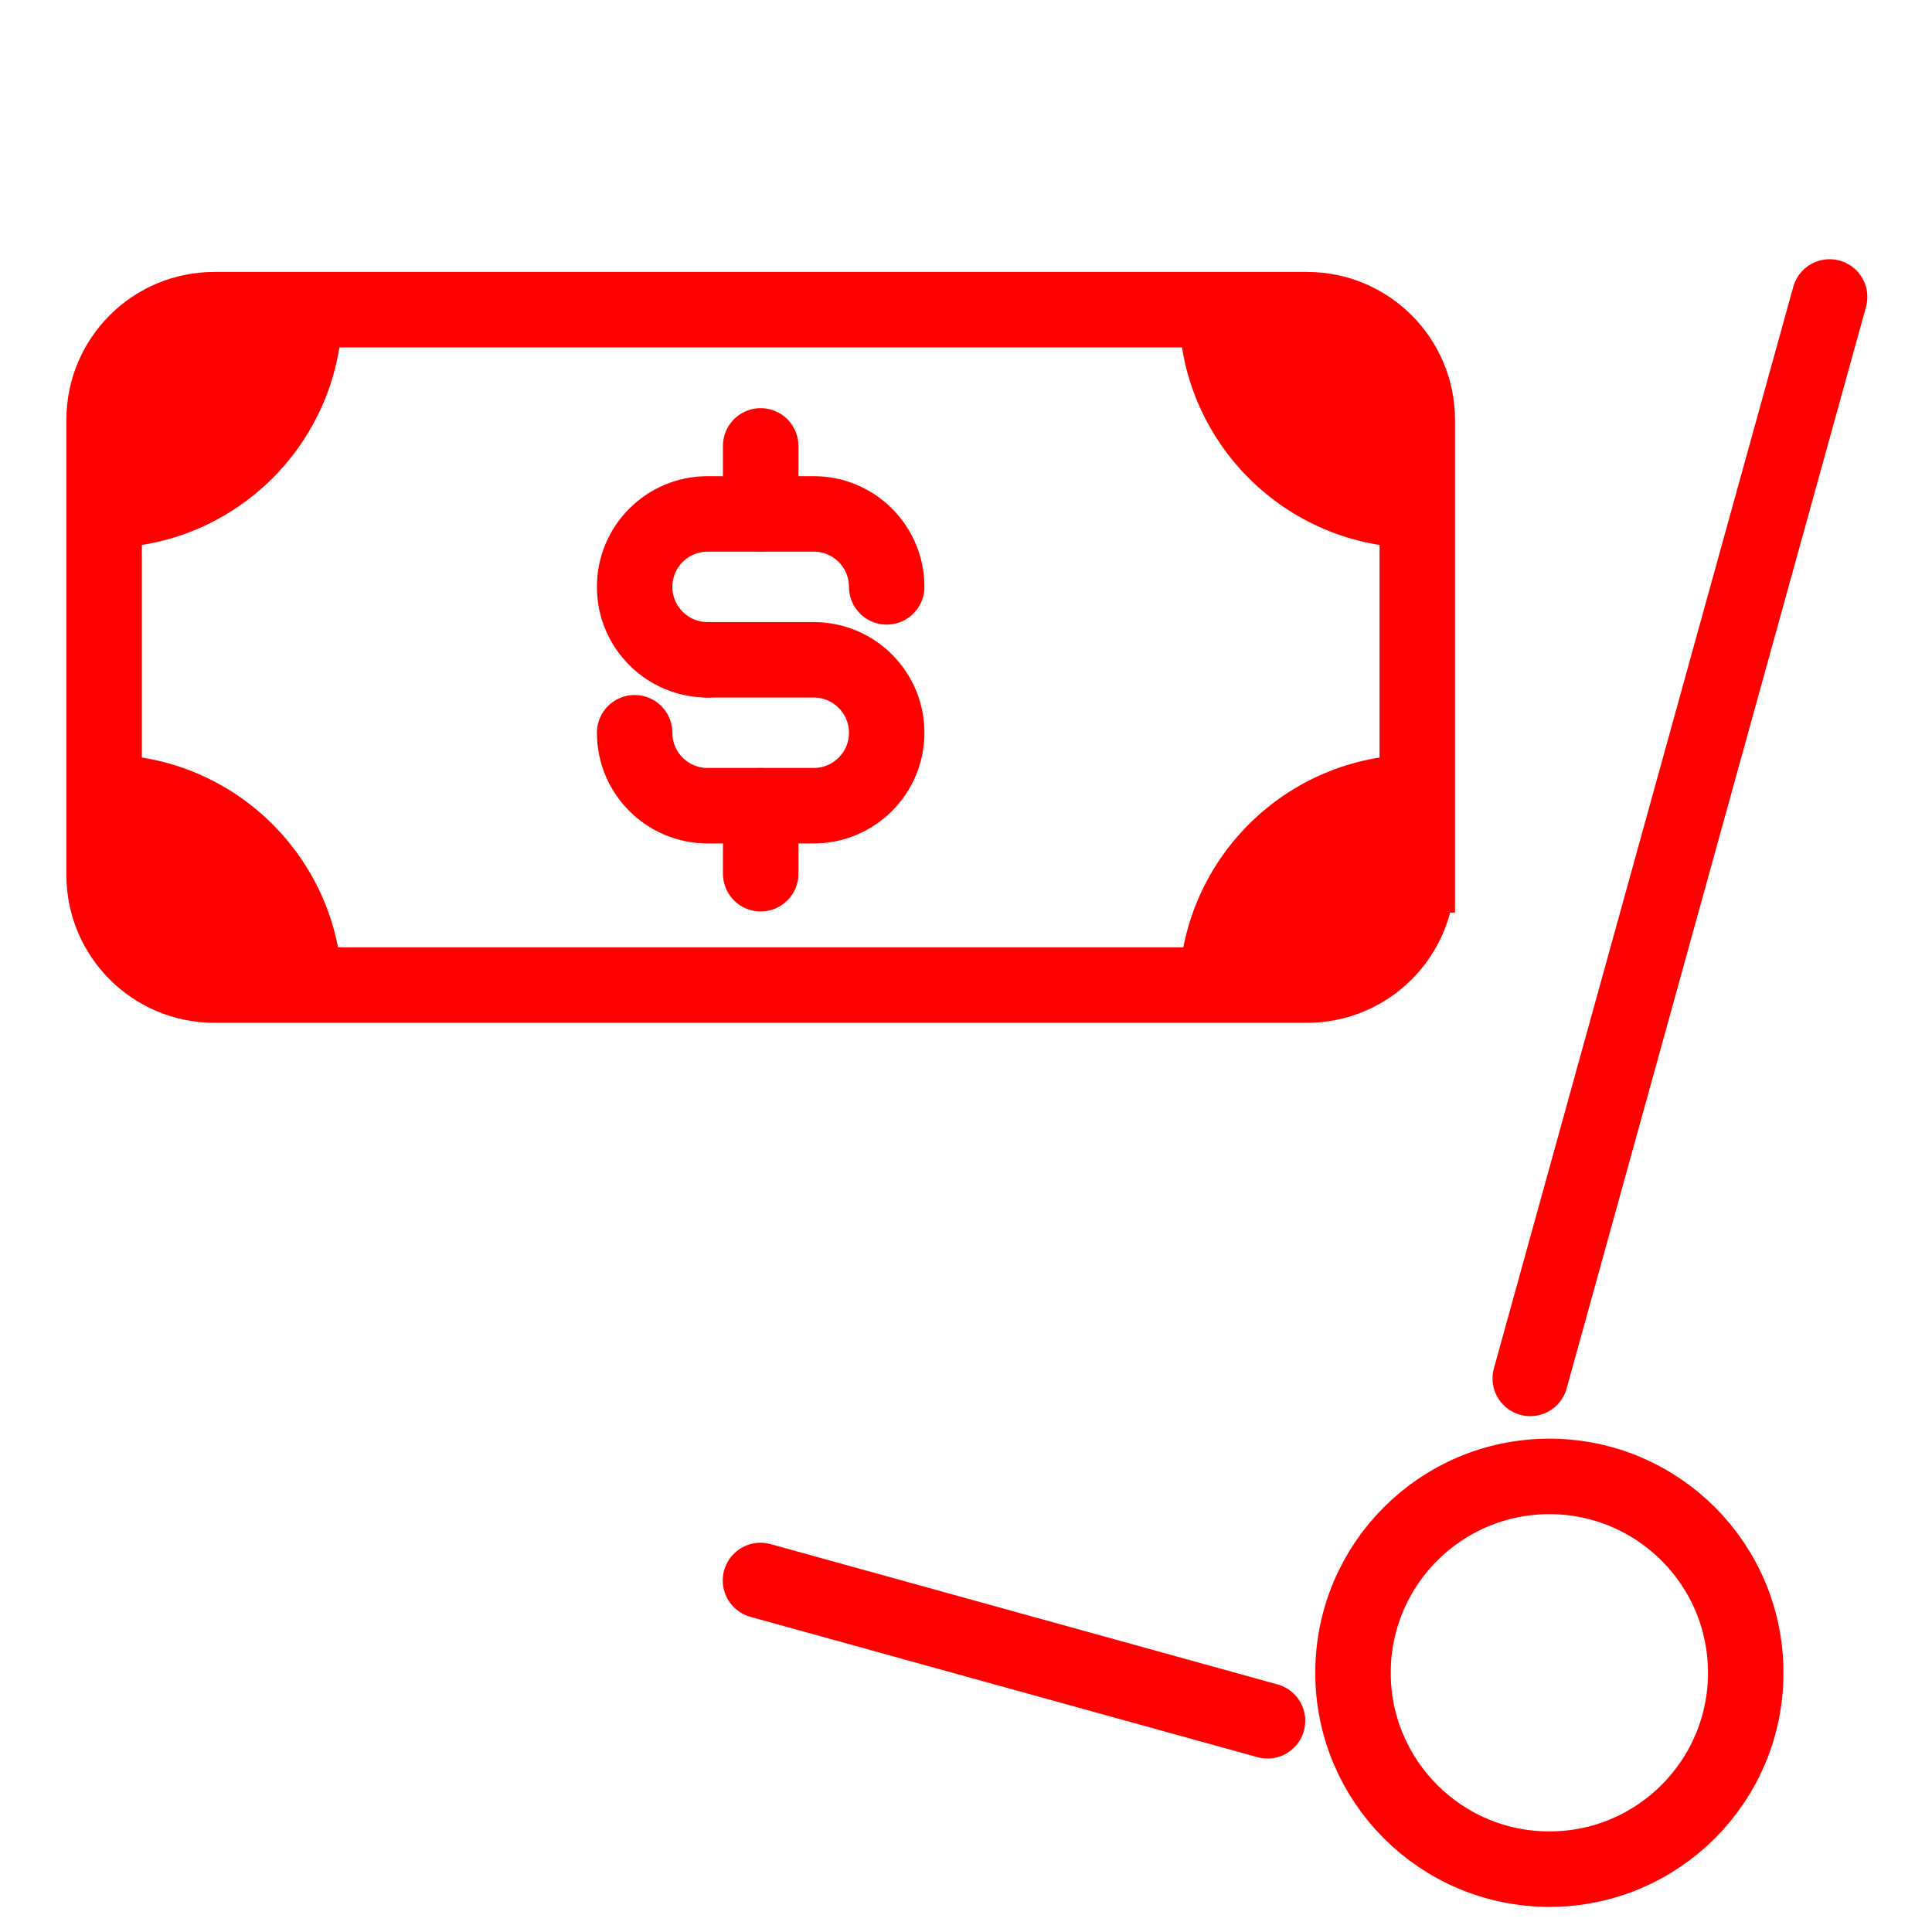
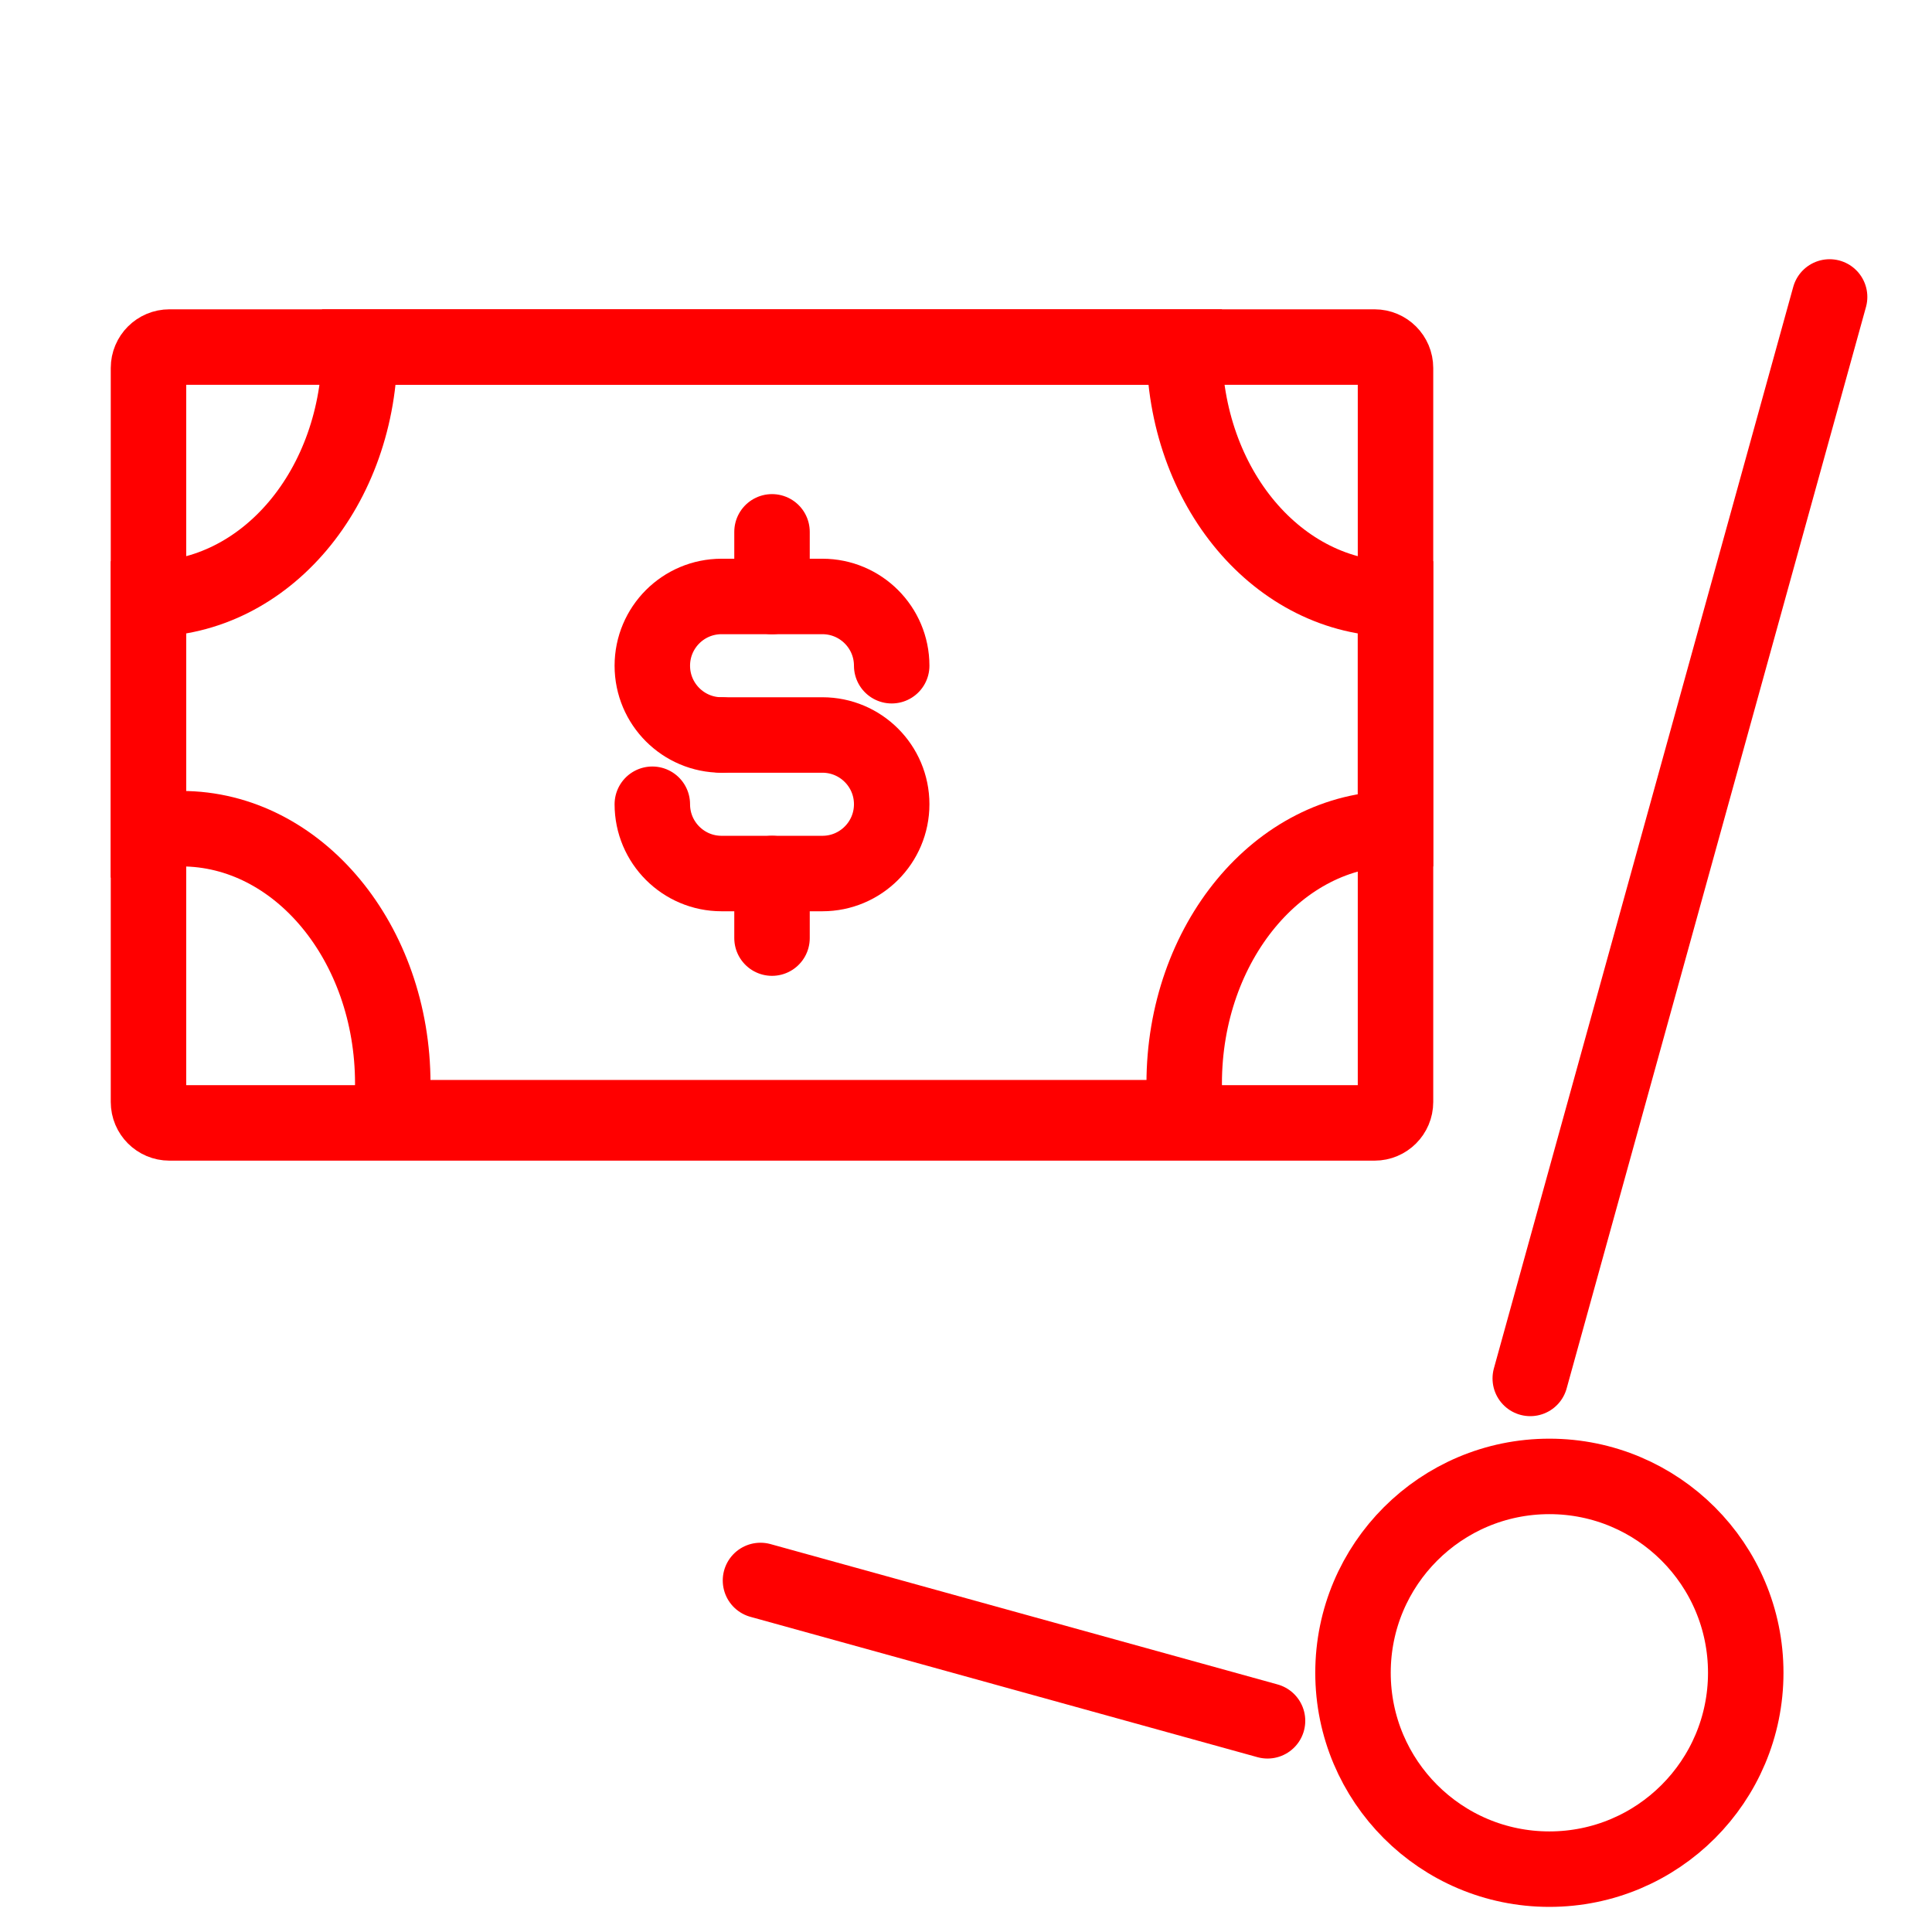
<svg xmlns="http://www.w3.org/2000/svg" version="1.1" id="Calque_1" x="0px" y="0px" width="128px" height="128px" viewBox="0 0 128 128" enable-background="new 0 0 128 128" xml:space="preserve">
  <g id="Calque_3">
    <g id="Calque_3_2_">
      <line fill="none" stroke="#FF0000" stroke-width="5" stroke-linecap="round" stroke-linejoin="round" stroke-miterlimit="10" x1="121.216" y1="19.674" x2="101.384" y2="91.324" />
-       <line fill="none" stroke="#FF0000" stroke-width="5" stroke-linecap="round" stroke-linejoin="round" stroke-miterlimit="10" x1="50.384" y1="104.71" x2="83.976" y2="114.008" />
+       <line fill="none" stroke="#FF0000" stroke-width="5" stroke-linecap="round" stroke-linejoin="round" stroke-miterlimit="10" x1="50.384" y1="104.71" x2="83.977" y2="114.008" />
      <circle fill="none" stroke="#FF0000" stroke-width="5" stroke-miterlimit="10" cx="102.65" cy="110.826" r="13.01" />
    </g>
  </g>
  <g>
    <g>
-       <path fill="none" stroke="#FF0000" stroke-width="5" stroke-linecap="round" stroke-linejoin="round" stroke-miterlimit="10" d="    M46.878,43.714c-2.669,0-4.832-2.164-4.832-4.833l0,0c0-2.669,2.162-4.833,4.832-4.833h7.034c2.669,0,4.834,2.163,4.834,4.833l0,0    " />
-       <path fill="none" stroke="#FF0000" stroke-width="5" stroke-linecap="round" stroke-linejoin="round" stroke-miterlimit="10" d="    M46.878,43.714h7.034c2.669,0,4.834,2.163,4.834,4.832l0,0c0,2.669-2.165,4.834-4.834,4.834h-7.034    c-2.669,0-4.832-2.165-4.832-4.834" />
+       <path fill="none" stroke="#FF0000" stroke-width="5" stroke-linecap="round" stroke-linejoin="round" stroke-miterlimit="10" d="    M47.806,48.695c-2.534,0-4.588-2.055-4.588-4.589l0,0c0-2.535,2.053-4.589,4.588-4.589h6.679c2.535,0,4.592,2.054,4.592,4.589l0,0    " />
+       <path fill="none" stroke="#FF0000" stroke-width="5" stroke-linecap="round" stroke-linejoin="round" stroke-miterlimit="10" d="    M47.806,48.695h6.679c2.535,0,4.592,2.054,4.592,4.588l0,0c0,2.535-2.057,4.591-4.592,4.591h-6.679    c-2.534,0-4.588-2.056-4.588-4.591" />
    </g>
-     <line fill="none" stroke="#FF0000" stroke-width="5" stroke-linecap="round" stroke-linejoin="round" stroke-miterlimit="10" x1="50.397" y1="34.049" x2="50.397" y2="29.542" />
-     <line fill="none" stroke="#FF0000" stroke-width="5" stroke-linecap="round" stroke-linejoin="round" stroke-miterlimit="10" x1="50.397" y1="57.886" x2="50.397" y2="53.38" />
+     <line fill="none" stroke="#FF0000" stroke-width="5" stroke-linecap="round" stroke-linejoin="round" stroke-miterlimit="10" x1="51.148" y1="39.517" x2="51.148" y2="35.236" />
+     <line fill="none" stroke="#FF0000" stroke-width="5" stroke-linecap="round" stroke-linejoin="round" stroke-miterlimit="10" x1="51.148" y1="62.152" x2="51.148" y2="57.874" />
  </g>
-   <path fill="none" stroke="#FF0000" stroke-width="5" stroke-miterlimit="10" d="M93.897,57.961c0,4.032-3.271,7.302-7.302,7.302  H14.199c-4.033,0-7.302-3.27-7.302-7.302V27.818c0-4.033,3.269-7.301,7.302-7.301h72.397c4.031,0,7.302,3.269,7.302,7.301V57.961z" />
-   <path fill="none" stroke="#FF0000" stroke-width="5" stroke-miterlimit="10" d="M81.584,20.517" />
-   <path fill="none" stroke="#FF0000" stroke-width="5" stroke-miterlimit="10" d="M81.584,20.517" />
-   <path fill="#FF0000" d="M22.682,20.517c0,8.718-7.067,15.785-15.785,15.785v-8.484c0,0-0.093-7.301,7.302-7.301  S22.682,20.517,22.682,20.517z" />
-   <path fill="#FF0000" d="M78.112,20.517c0,8.718,7.067,15.785,15.785,15.785v-8.484c0,0,0.093-7.301-7.302-7.301  S78.112,20.517,78.112,20.517z" />
-   <path fill="#FF0000" d="M78.113,65.776c0-8.718,7.066-15.785,15.785-15.785v8.484c0,0,0.093,7.301-7.303,7.301  C79.201,65.776,78.113,65.776,78.113,65.776z" />
-   <path fill="#FF0000" d="M22.683,65.776c0-8.718-7.067-15.785-15.785-15.785v8.484c0,0-0.093,7.301,7.302,7.301  S22.683,65.776,22.683,65.776z" />
+   <path fill="none" stroke="#FF0000" stroke-width="5" stroke-miterlimit="10" d="M78.456,22.994H23.838  c0,9.326-6.268,16.687-14,16.687l0,0v15.448c0.713-0.135,1.44-0.226,2.185-0.226c7.731,0,13.999,7.563,13.999,16.888  c0,0.769-0.057,1.518-0.139,2.26h52.712c-0.082-0.742-0.139-1.491-0.139-2.26c0-9.325,6.268-16.888,13.999-16.888V39.681  C84.724,39.68,78.456,32.321,78.456,22.994z" />
+   <path fill="none" stroke="#FF0000" stroke-width="5" stroke-miterlimit="10" d="M80.764,31.905" />
+   <path fill="none" stroke="#FF0000" stroke-width="5" stroke-miterlimit="10" d="M80.764,31.905" />
+   <path fill="none" stroke="#FF0000" stroke-width="5" stroke-miterlimit="10" d="M92.456,73.009c0,0.766-0.621,1.387-1.387,1.387  H11.225c-0.766,0-1.387-0.621-1.387-1.387V24.38c0-0.766,0.621-1.387,1.387-1.387h79.844c0.766,0,1.387,0.621,1.387,1.387V73.009z" />
</svg>
